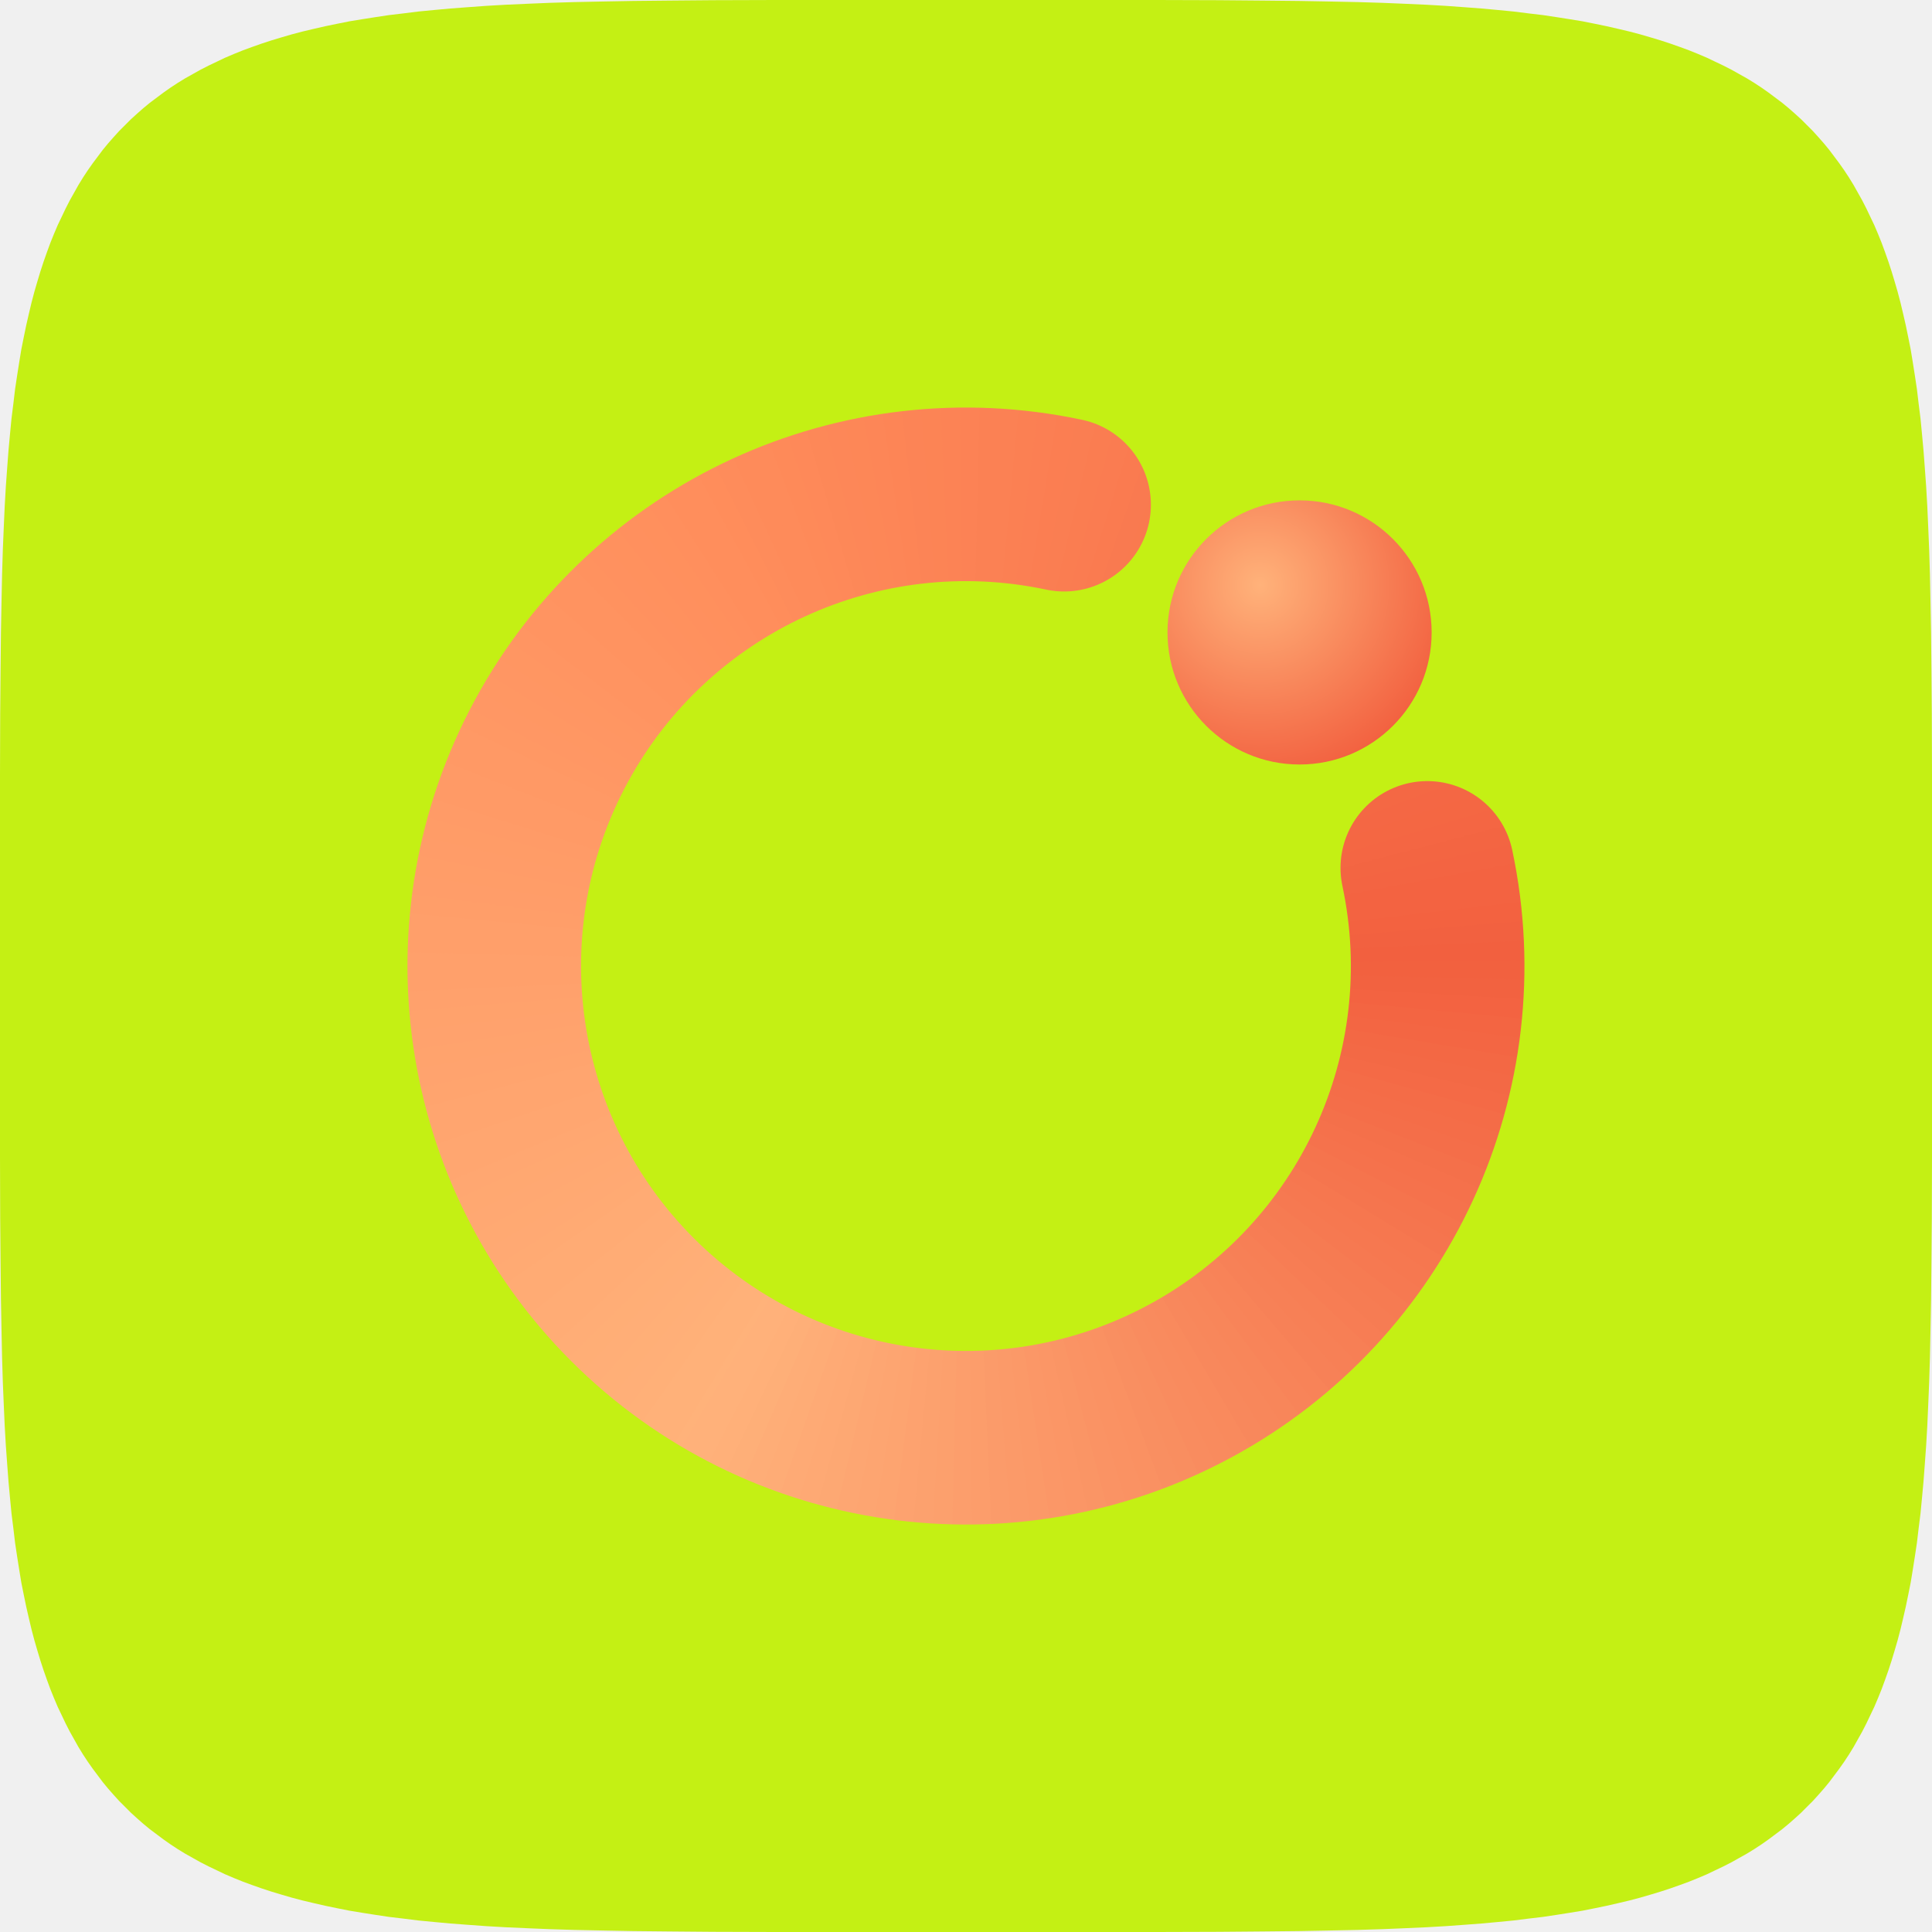
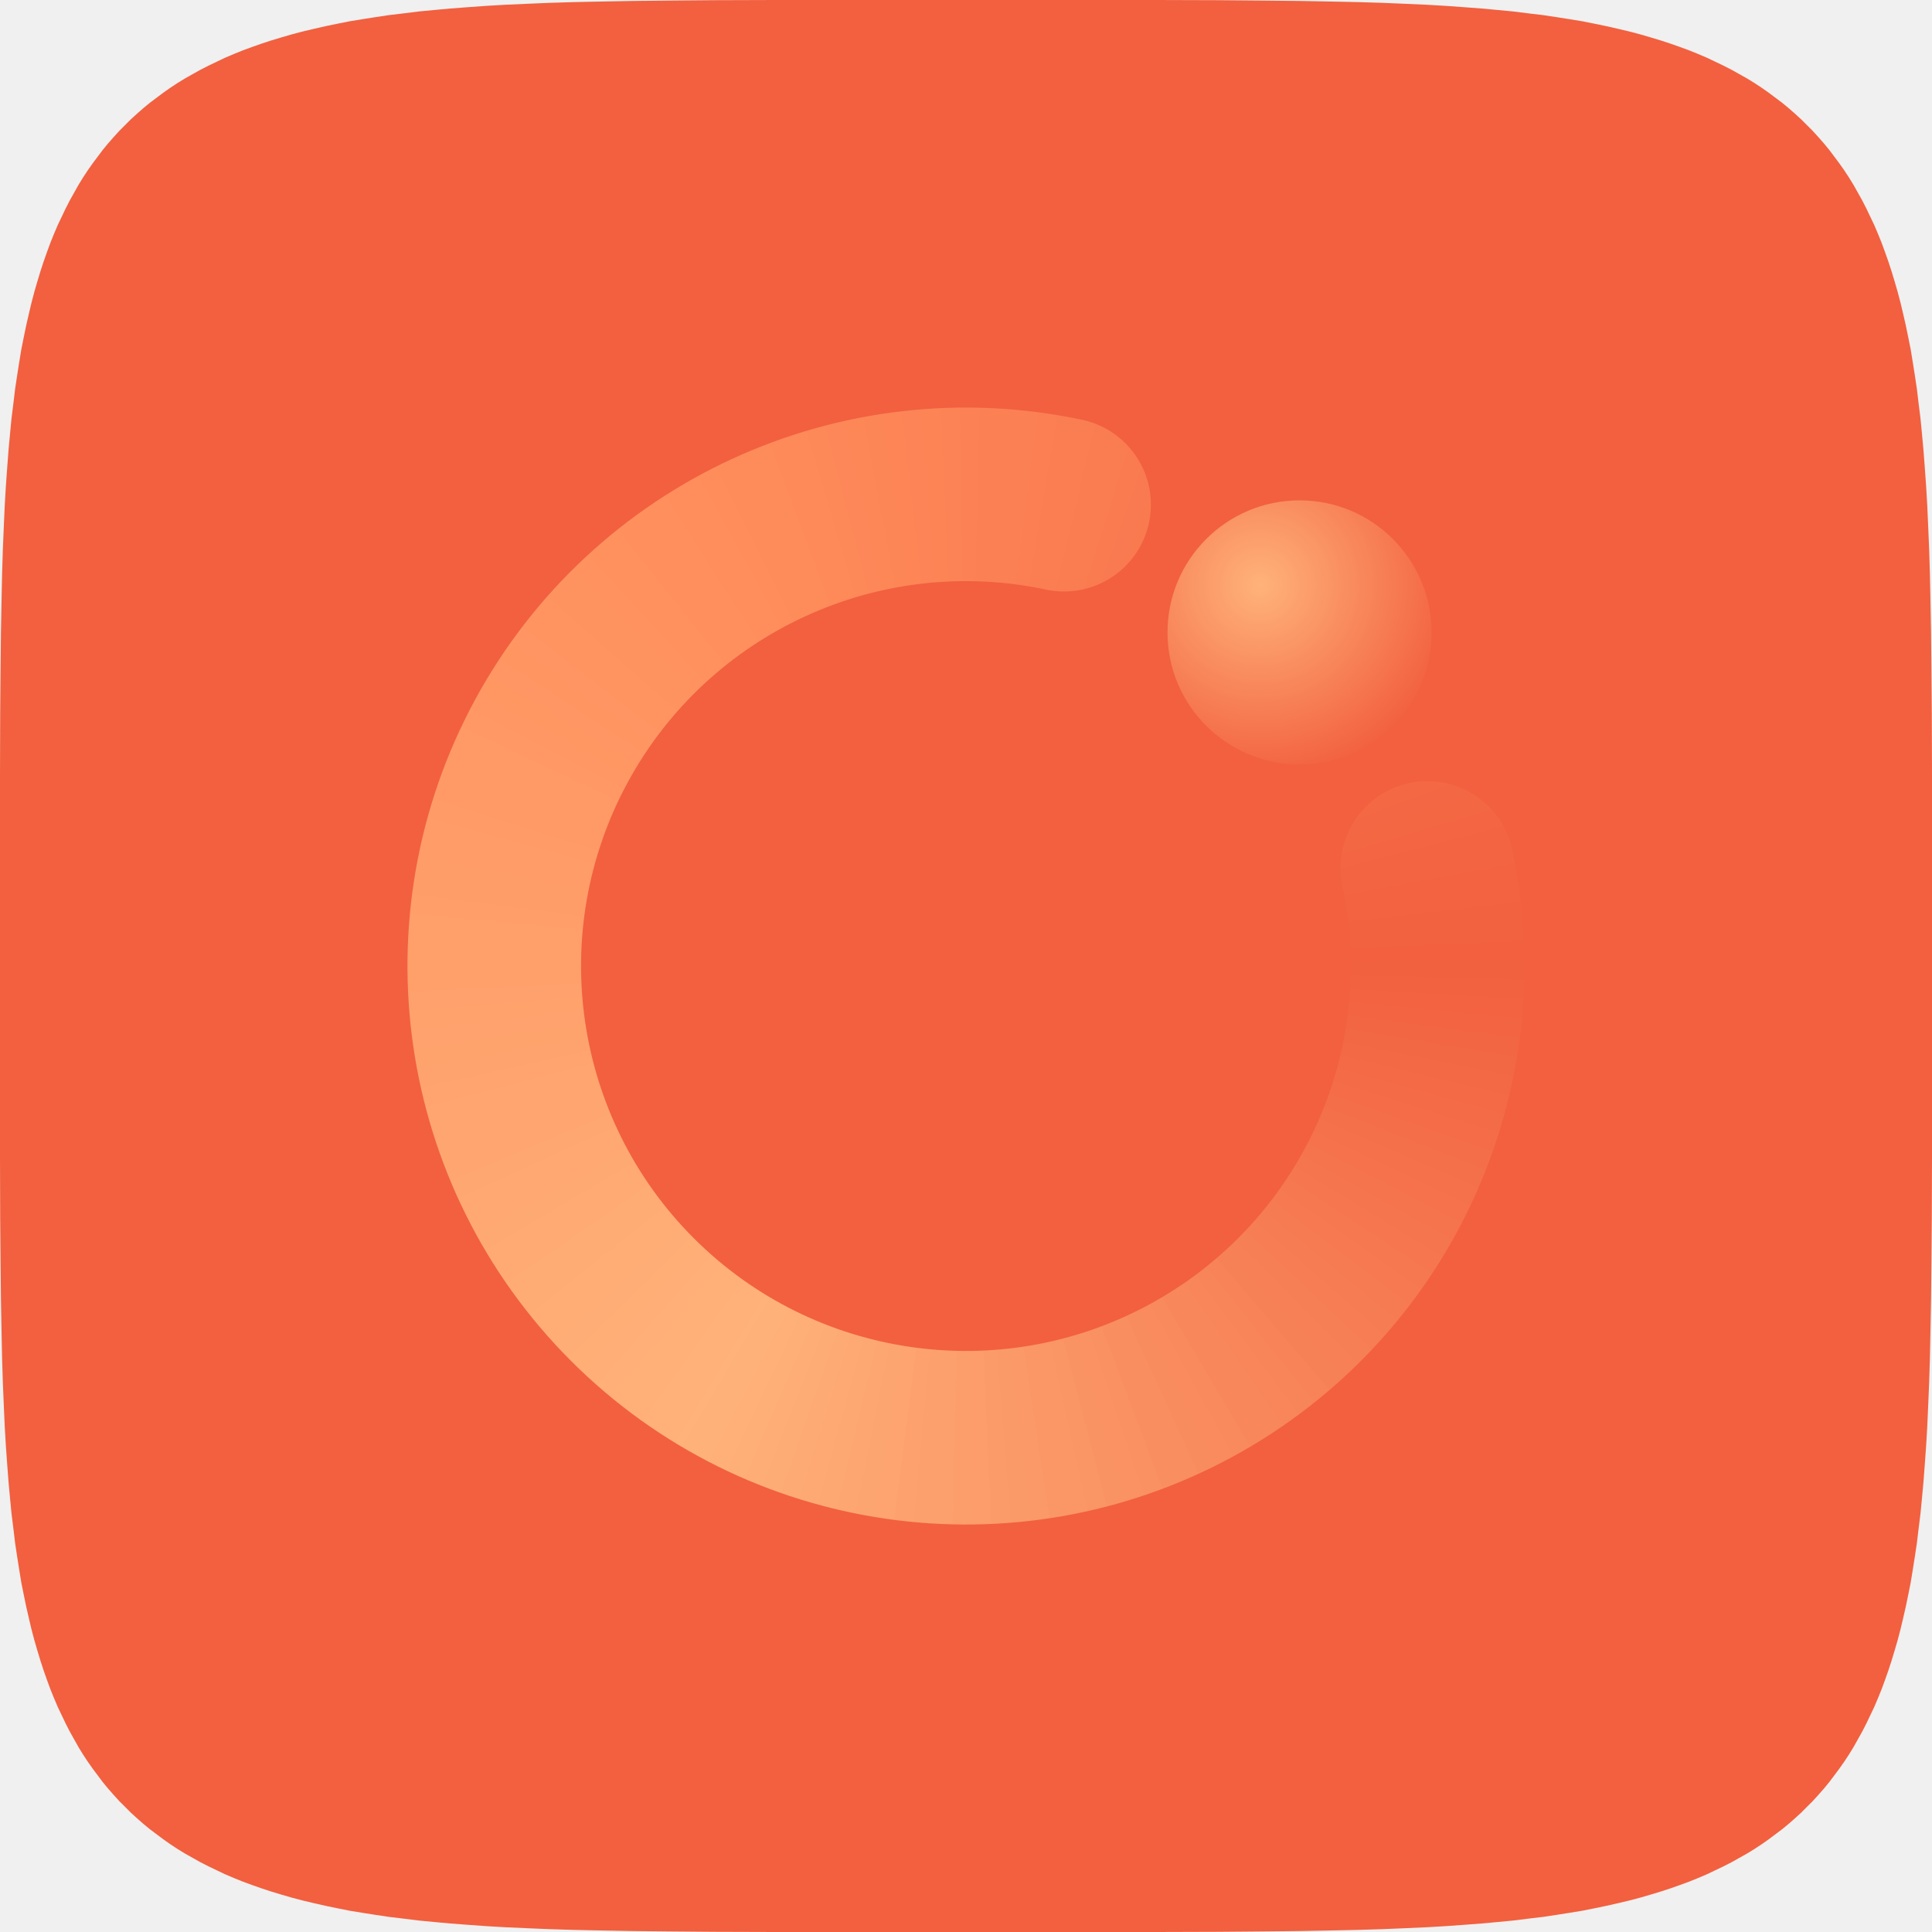
<svg xmlns="http://www.w3.org/2000/svg" width="1024" height="1024" viewBox="0 0 1024 1024">
  <defs>
    <mask id="m-orbit" maskUnits="userSpaceOnUse" x="0" y="0" width="1024" height="1024">
      <path d="M756.5 460.0A250 250 0 1 1 564.0 267.5" fill="none" stroke="#fff" stroke-width="92" stroke-linecap="round" />
    </mask>
    <radialGradient id="g-ball" cx="0.35" cy="0.32" r="0.75">
      <stop offset="0" stop-color="#FFB27A" />
      <stop offset="1" stop-color="#F2603F" />
    </radialGradient>
  </defs>
-   <path d="M1024.0 512.0L1024.0 613.4L1023.9 645.8L1023.7 669.3L1023.5 688.5L1023.2 704.9L1022.9 719.5L1022.5 732.6L1022.0 744.6L1021.5 755.8L1020.9 766.2L1020.2 775.9L1019.5 785.2L1018.7 793.9L1017.9 802.2L1016.9 810.2L1016.0 817.8L1014.9 825.1L1013.8 832.1L1012.7 838.8L1011.4 845.3L1010.1 851.6L1008.7 857.7L1007.3 863.6L1005.8 869.3L1004.2 874.8L1002.6 880.1L1000.9 885.3L999.1 890.4L997.3 895.3L995.4 900.0L993.4 904.7L991.3 909.1L989.2 913.5L987.0 917.8L984.7 921.9L982.4 926.0L980.0 929.9L977.5 933.7L974.9 937.4L972.2 941.0L969.5 944.6L966.7 948.0L963.8 951.3L960.8 954.6L957.7 957.7L954.6 960.8L951.3 963.8L948.0 966.7L944.6 969.5L941.0 972.2L937.4 974.9L933.7 977.5L929.9 980.0L926.0 982.4L921.9 984.7L917.8 987.0L913.5 989.2L909.1 991.3L904.7 993.4L900.0 995.4L895.3 997.3L890.4 999.1L885.3 1000.9L880.1 1002.6L874.8 1004.2L869.3 1005.8L863.6 1007.3L857.7 1008.7L851.6 1010.1L845.3 1011.4L838.8 1012.7L832.1 1013.8L825.1 1014.9L817.8 1016.0L810.2 1016.9L802.2 1017.9L793.9 1018.7L785.2 1019.5L775.9 1020.2L766.2 1020.9L755.8 1021.5L744.6 1022.0L732.6 1022.5L719.5 1022.9L704.9 1023.2L688.5 1023.5L669.3 1023.7L645.8 1023.9L613.4 1024.0L512.0 1024.0L410.6 1024.0L378.2 1023.9L354.7 1023.7L335.5 1023.5L319.1 1023.2L304.5 1022.9L291.4 1022.5L279.4 1022.0L268.2 1021.5L257.8 1020.9L248.1 1020.2L238.8 1019.5L230.1 1018.7L221.8 1017.9L213.8 1016.9L206.2 1016.0L198.9 1014.9L191.9 1013.8L185.2 1012.7L178.7 1011.4L172.4 1010.1L166.3 1008.7L160.4 1007.3L154.7 1005.8L149.2 1004.2L143.9 1002.6L138.7 1000.9L133.6 999.1L128.7 997.3L124.0 995.4L119.3 993.4L114.9 991.3L110.5 989.2L106.2 987.0L102.1 984.7L98.0 982.4L94.1 980.0L90.3 977.5L86.6 974.9L83.0 972.2L79.4 969.5L76.0 966.7L72.7 963.8L69.4 960.8L66.3 957.7L63.2 954.6L60.2 951.3L57.3 948.0L54.5 944.6L51.8 941.0L49.1 937.4L46.5 933.7L44.0 929.9L41.6 926.0L39.3 921.9L37.0 917.8L34.8 913.5L32.7 909.1L30.6 904.7L28.6 900.0L26.7 895.3L24.9 890.4L23.1 885.3L21.4 880.1L19.8 874.8L18.2 869.3L16.7 863.6L15.3 857.7L13.9 851.6L12.6 845.3L11.3 838.8L10.2 832.1L9.1 825.1L8.0 817.8L7.1 810.2L6.1 802.2L5.3 793.9L4.5 785.2L3.8 775.9L3.1 766.2L2.5 755.8L2.0 744.6L1.5 732.6L1.1 719.5L0.8 704.9L0.5 688.5L0.3 669.3L0.1 645.8L0.0 613.4L0.0 512.0L0.0 410.6L0.1 378.2L0.3 354.7L0.5 335.5L0.8 319.1L1.1 304.5L1.5 291.4L2.0 279.4L2.5 268.2L3.1 257.8L3.8 248.1L4.5 238.8L5.3 230.1L6.1 221.8L7.1 213.8L8.0 206.2L9.1 198.9L10.2 191.9L11.3 185.2L12.6 178.7L13.9 172.4L15.3 166.3L16.7 160.4L18.2 154.7L19.8 149.2L21.4 143.9L23.1 138.7L24.9 133.6L26.7 128.7L28.6 124.0L30.6 119.3L32.7 114.9L34.8 110.5L37.0 106.2L39.3 102.1L41.6 98.0L44.0 94.1L46.5 90.3L49.1 86.6L51.8 83.0L54.5 79.4L57.3 76.0L60.2 72.7L63.2 69.4L66.3 66.3L69.4 63.2L72.7 60.2L76.0 57.3L79.4 54.5L83.0 51.8L86.6 49.1L90.3 46.5L94.1 44.0L98.0 41.6L102.1 39.3L106.2 37.0L110.5 34.8L114.9 32.7L119.3 30.6L124.0 28.6L128.7 26.7L133.6 24.9L138.7 23.1L143.9 21.4L149.2 19.8L154.7 18.2L160.4 16.7L166.3 15.3L172.4 13.9L178.7 12.6L185.2 11.3L191.9 10.2L198.9 9.1L206.2 8.0L213.8 7.1L221.8 6.1L230.1 5.3L238.8 4.5L248.1 3.8L257.8 3.1L268.2 2.5L279.4 2.0L291.4 1.5L304.5 1.1L319.1 0.8L335.5 0.5L354.7 0.3L378.2 0.1L410.6 0.0L512.0 0.0L613.4 0.0L645.8 0.1L669.3 0.3L688.5 0.5L704.9 0.8L719.5 1.1L732.6 1.5L744.6 2.0L755.8 2.5L766.2 3.1L775.9 3.8L785.2 4.5L793.9 5.3L802.2 6.1L810.2 7.1L817.8 8.0L825.1 9.1L832.1 10.2L838.8 11.3L845.3 12.6L851.6 13.9L857.7 15.3L863.6 16.7L869.3 18.2L874.8 19.8L880.1 21.4L885.3 23.1L890.4 24.9L895.3 26.7L900.0 28.6L904.7 30.6L909.1 32.7L913.5 34.8L917.8 37.0L921.9 39.3L926.0 41.6L929.9 44.0L933.7 46.5L937.4 49.1L941.0 51.8L944.6 54.5L948.0 57.3L951.3 60.2L954.6 63.2L957.7 66.3L960.8 69.4L963.8 72.7L966.7 76.0L969.5 79.4L972.2 83.0L974.9 86.6L977.5 90.3L980.0 94.1L982.4 98.0L984.7 102.1L987.0 106.2L989.2 110.5L991.3 114.9L993.4 119.3L995.4 124.0L997.3 128.7L999.1 133.6L1000.9 138.7L1002.6 143.9L1004.2 149.2L1005.8 154.7L1007.3 160.4L1008.7 166.3L1010.1 172.4L1011.4 178.7L1012.7 185.2L1013.8 191.9L1014.9 198.9L1016.0 206.2L1016.9 213.8L1017.9 221.8L1018.7 230.1L1019.5 238.8L1020.2 248.1L1020.9 257.8L1021.5 268.2L1022.0 279.4L1022.5 291.4L1022.9 304.5L1023.2 319.1L1023.5 335.5L1023.7 354.7L1023.9 378.2L1024.0 410.6Z" fill="#C4F014" />
+   <path d="M1024.0 512.0L1024.0 613.4L1023.9 645.8L1023.7 669.3L1023.5 688.5L1023.2 704.9L1022.9 719.5L1022.5 732.6L1022.0 744.6L1021.5 755.8L1020.9 766.2L1020.2 775.9L1019.5 785.2L1018.7 793.9L1017.9 802.2L1016.9 810.2L1016.0 817.8L1014.9 825.1L1013.8 832.1L1012.7 838.8L1011.4 845.3L1010.1 851.6L1008.7 857.7L1007.3 863.6L1005.8 869.3L1004.2 874.8L1002.6 880.1L1000.9 885.3L999.1 890.4L997.3 895.3L995.4 900.0L993.4 904.7L991.3 909.1L989.2 913.5L987.0 917.8L984.7 921.9L982.4 926.0L980.0 929.9L977.5 933.7L974.9 937.4L972.2 941.0L969.5 944.6L966.7 948.0L963.8 951.3L960.8 954.6L957.7 957.7L954.6 960.8L951.3 963.8L948.0 966.7L944.6 969.5L941.0 972.2L937.4 974.9L933.7 977.5L929.9 980.0L926.0 982.4L921.9 984.7L917.8 987.0L913.5 989.2L909.1 991.3L904.7 993.4L900.0 995.4L895.3 997.3L890.4 999.1L885.3 1000.9L880.1 1002.6L874.8 1004.2L869.3 1005.8L863.6 1007.3L857.7 1008.7L851.6 1010.1L845.3 1011.4L838.8 1012.7L832.1 1013.8L825.1 1014.9L817.8 1016.0L810.2 1016.9L802.2 1017.9L793.9 1018.7L785.2 1019.5L775.9 1020.2L766.2 1020.9L755.8 1021.5L744.6 1022.0L732.6 1022.5L719.5 1022.9L704.9 1023.2L688.5 1023.5L669.3 1023.7L645.8 1023.9L613.4 1024.0L512.0 1024.0L410.6 1024.0L378.2 1023.9L354.7 1023.7L335.5 1023.5L319.1 1023.2L304.5 1022.9L291.4 1022.5L279.4 1022.0L268.2 1021.5L257.8 1020.9L248.1 1020.2L238.8 1019.5L230.1 1018.7L221.8 1017.9L213.8 1016.9L206.2 1016.0L198.9 1014.9L191.9 1013.8L185.2 1012.7L178.7 1011.4L172.4 1010.1L166.3 1008.7L160.4 1007.3L154.7 1005.8L149.2 1004.2L143.9 1002.6L138.7 1000.9L133.6 999.1L128.7 997.3L124.0 995.4L119.3 993.4L114.9 991.3L110.5 989.2L106.2 987.0L102.1 984.7L98.0 982.4L94.1 980.0L90.3 977.5L86.6 974.9L83.0 972.2L79.4 969.5L76.0 966.7L72.7 963.8L69.4 960.8L66.3 957.7L63.2 954.6L60.2 951.3L57.3 948.0L54.5 944.6L51.8 941.0L49.1 937.4L46.5 933.7L44.0 929.9L41.6 926.0L39.3 921.9L37.0 917.8L34.8 913.5L32.7 909.1L30.6 904.7L28.6 900.0L26.7 895.3L24.9 890.4L23.1 885.3L21.4 880.1L19.8 874.8L18.2 869.3L16.7 863.6L15.3 857.7L13.9 851.6L12.6 845.3L11.3 838.8L10.2 832.1L9.1 825.1L8.0 817.8L7.1 810.2L6.1 802.2L5.3 793.9L4.5 785.2L3.8 775.9L3.1 766.2L2.5 755.8L2.0 744.6L1.5 732.6L1.1 719.5L0.8 704.9L0.5 688.5L0.3 669.3L0.1 645.8L0.0 613.4L0.0 512.0L0.0 410.6L0.1 378.2L0.3 354.7L0.5 335.5L0.8 319.1L1.1 304.5L1.5 291.4L2.0 279.4L2.5 268.2L3.1 257.8L3.8 248.1L4.5 238.8L5.3 230.1L6.1 221.8L7.1 213.8L8.0 206.2L9.1 198.9L10.2 191.9L11.3 185.2L12.6 178.7L13.9 172.4L15.3 166.3L16.7 160.4L18.2 154.7L19.8 149.2L21.4 143.9L23.1 138.7L24.9 133.6L26.7 128.7L28.6 124.0L30.6 119.3L32.7 114.9L34.8 110.5L37.0 106.2L39.3 102.1L41.6 98.0L44.0 94.1L46.5 90.3L49.1 86.6L51.8 83.0L54.5 79.4L57.3 76.0L60.2 72.7L63.2 69.4L66.3 66.3L69.4 63.2L72.7 60.2L76.0 57.3L79.4 54.5L83.0 51.8L86.6 49.1L90.3 46.5L94.1 44.0L98.0 41.6L102.1 39.3L106.2 37.0L110.5 34.8L114.9 32.7L119.3 30.6L124.0 28.6L128.7 26.7L133.6 24.9L138.7 23.1L143.9 21.4L149.2 19.8L154.7 18.2L160.4 16.7L166.3 15.3L172.4 13.9L178.7 12.6L185.2 11.3L191.9 10.2L198.9 9.1L206.2 8.0L213.8 7.1L221.8 6.1L230.1 5.3L238.8 4.5L248.1 3.8L257.8 3.1L268.2 2.5L279.4 2.0L291.4 1.5L304.5 1.1L319.1 0.8L335.5 0.5L354.7 0.3L378.2 0.1L410.6 0.0L512.0 0.0L613.4 0.0L645.8 0.1L669.3 0.3L688.5 0.5L704.9 0.8L719.5 1.1L732.6 1.5L744.6 2.0L755.8 2.5L766.2 3.1L775.9 3.8L785.2 4.5L793.9 5.3L802.2 6.1L810.2 7.1L817.8 8.0L825.1 9.1L832.1 10.2L838.8 11.3L845.3 12.6L851.6 13.9L857.7 15.3L863.6 16.7L869.3 18.2L874.8 19.8L880.1 21.4L885.3 23.1L890.4 24.9L895.3 26.7L900.0 28.6L904.7 30.6L909.1 32.7L913.5 34.8L917.8 37.0L921.9 39.3L926.0 41.6L929.9 44.0L933.7 46.5L937.4 49.1L941.0 51.8L944.6 54.5L948.0 57.3L951.3 60.2L954.6 63.2L957.7 66.3L960.8 69.4L963.8 72.7L966.7 76.0L969.5 79.4L972.2 83.0L974.9 86.6L977.5 90.3L980.0 94.1L982.4 98.0L984.7 102.1L987.0 106.2L989.2 110.5L991.3 114.9L993.4 119.3L995.4 124.0L997.3 128.7L999.1 133.6L1000.9 138.7L1002.6 143.9L1004.2 149.2L1005.8 154.7L1007.3 160.4L1008.7 166.3L1010.1 172.4L1011.4 178.7L1012.7 185.2L1013.8 191.9L1014.9 198.9L1016.0 206.2L1016.9 213.8L1017.9 221.8L1018.7 230.1L1019.5 238.8L1020.2 248.1L1020.9 257.8L1021.5 268.2L1022.0 279.4L1022.5 291.4L1022.9 304.5L1023.2 319.1L1023.5 335.5L1023.7 354.7L1023.9 378.2L1024.0 410.6Z" fill="#F2603F" />
  <g mask="url(#m-orbit)">
    <rect x="-1024" y="-1024" width="3072" height="3072" fill="#f9774e" />
    <path d="M512 512L-242.0 1850.2L-315.6 1806.0Z" fill="#ffb27a" />
    <path d="M512 512L-288.3 1823.1L-360.2 1776.3Z" fill="#ffb179" />
    <path d="M512 512L-333.5 1794.3L-403.8 1745.1Z" fill="#ffb179" />
    <path d="M512 512L-377.8 1764.0L-446.3 1712.4Z" fill="#ffb078" />
    <path d="M512 512L-420.9 1732.2L-487.6 1678.2Z" fill="#ffaf78" />
    <path d="M512 512L-462.9 1698.9L-527.7 1642.6Z" fill="#ffaf77" />
    <path d="M512 512L-503.8 1664.2L-566.5 1605.7Z" fill="#ffae77" />
    <path d="M512 512L-543.4 1628.0L-604.0 1567.4Z" fill="#ffae76" />
    <path d="M512 512L-581.7 1590.5L-640.2 1527.8Z" fill="#ffad76" />
    <path d="M512 512L-618.6 1551.7L-674.9 1486.9Z" fill="#ffac75" />
    <path d="M512 512L-654.2 1511.6L-708.2 1444.9Z" fill="#ffac75" />
    <path d="M512 512L-688.4 1470.3L-740.0 1401.8Z" fill="#ffab74" />
    <path d="M512 512L-721.1 1427.8L-770.3 1357.5Z" fill="#ffab74" />
    <path d="M512 512L-752.3 1384.2L-799.1 1312.3Z" fill="#ffaa73" />
    <path d="M512 512L-782.0 1339.6L-826.2 1266.0Z" fill="#ffa973" />
    <path d="M512 512L-810.1 1293.9L-851.7 1218.9Z" fill="#ffa972" />
    <path d="M512 512L-836.6 1247.3L-875.5 1170.8Z" fill="#ffa872" />
    <path d="M512 512L-861.4 1199.8L-897.7 1122.0Z" fill="#ffa871" />
    <path d="M512 512L-884.6 1151.4L-918.1 1072.5Z" fill="#ffa771" />
    <path d="M512 512L-906.1 1102.3L-936.8 1022.2Z" fill="#ffa670" />
    <path d="M512 512L-925.8 1052.4L-953.7 971.3Z" fill="#ffa670" />
    <path d="M512 512L-943.8 1001.9L-968.9 919.9Z" fill="#ffa56f" />
    <path d="M512 512L-960.0 950.8L-982.2 868.0Z" fill="#ffa56f" />
    <path d="M512 512L-974.4 899.2L-993.7 815.6Z" fill="#ffa46e" />
    <path d="M512 512L-987.0 847.1L-1003.4 762.9Z" fill="#ffa36e" />
    <path d="M512 512L-997.8 794.5L-1011.2 709.8Z" fill="#ffa36d" />
    <path d="M512 512L-1006.7 741.7L-1017.2 656.6Z" fill="#ffa26d" />
    <path d="M512 512L-1013.8 688.5L-1021.3 603.1Z" fill="#ffa26c" />
    <path d="M512 512L-1019.1 635.2L-1023.5 549.5Z" fill="#ffa16c" />
    <path d="M512 512L-1022.4 581.7L-1023.9 495.9Z" fill="#ffa06b" />
    <path d="M512 512L-1023.9 528.1L-1022.4 442.3Z" fill="#ffa06b" />
    <path d="M512 512L-1023.5 474.5L-1019.1 388.8Z" fill="#ff9f6a" />
    <path d="M512 512L-1021.3 420.9L-1013.8 335.5Z" fill="#ff9f6a" />
    <path d="M512 512L-1017.2 367.4L-1006.7 282.3Z" fill="#ff9e69" />
    <path d="M512 512L-1011.2 314.2L-997.8 229.5Z" fill="#ff9d69" />
    <path d="M512 512L-1003.4 261.1L-987.0 176.9Z" fill="#ff9d68" />
    <path d="M512 512L-993.7 208.4L-974.4 124.8Z" fill="#ff9c68" />
    <path d="M512 512L-982.2 156.0L-960.0 73.2Z" fill="#ff9c67" />
    <path d="M512 512L-968.9 104.1L-943.8 22.1Z" fill="#ff9b67" />
    <path d="M512 512L-953.7 52.7L-925.8 -28.4Z" fill="#ff9a66" />
    <path d="M512 512L-936.8 1.8L-906.1 -78.3Z" fill="#ff9a66" />
    <path d="M512 512L-918.1 -48.5L-884.6 -127.4Z" fill="#ff9965" />
    <path d="M512 512L-897.7 -98.0L-861.4 -175.8Z" fill="#ff9965" />
    <path d="M512 512L-875.5 -146.8L-836.6 -223.3Z" fill="#ff9864" />
    <path d="M512 512L-851.7 -194.9L-810.1 -269.9Z" fill="#ff9764" />
    <path d="M512 512L-826.2 -242.0L-782.0 -315.6Z" fill="#ff9763" />
    <path d="M512 512L-799.1 -288.3L-752.3 -360.2Z" fill="#ff9663" />
    <path d="M512 512L-770.3 -333.5L-721.1 -403.8Z" fill="#ff9662" />
    <path d="M512 512L-740.0 -377.8L-688.4 -446.3Z" fill="#ff9562" />
    <path d="M512 512L-708.2 -420.9L-654.2 -487.6Z" fill="#ff9461" />
    <path d="M512 512L-674.9 -462.9L-618.6 -527.7Z" fill="#ff9461" />
    <path d="M512 512L-640.2 -503.8L-581.7 -566.5Z" fill="#ff9360" />
    <path d="M512 512L-604.0 -543.4L-543.4 -604.0Z" fill="#ff9360" />
    <path d="M512 512L-566.5 -581.7L-503.8 -640.2Z" fill="#ff925f" />
    <path d="M512 512L-527.7 -618.6L-462.9 -674.9Z" fill="#ff915f" />
    <path d="M512 512L-487.6 -654.2L-420.9 -708.2Z" fill="#ff915e" />
    <path d="M512 512L-446.3 -688.4L-377.8 -740.0Z" fill="#ff905e" />
    <path d="M512 512L-403.8 -721.1L-333.5 -770.3Z" fill="#ff905d" />
    <path d="M512 512L-360.2 -752.3L-288.3 -799.1Z" fill="#ff8f5d" />
    <path d="M512 512L-315.6 -782.0L-242.0 -826.2Z" fill="#ff8e5c" />
    <path d="M512 512L-269.9 -810.1L-194.9 -851.7Z" fill="#ff8e5c" />
    <path d="M512 512L-223.3 -836.6L-146.8 -875.5Z" fill="#ff8d5b" />
    <path d="M512 512L-175.8 -861.4L-98.0 -897.7Z" fill="#fe8c5b" />
    <path d="M512 512L-127.4 -884.6L-48.5 -918.1Z" fill="#fe8b5a" />
    <path d="M512 512L-78.3 -906.1L1.8 -936.8Z" fill="#fe8b5a" />
    <path d="M512 512L-28.4 -925.8L52.7 -953.7Z" fill="#fe8a59" />
    <path d="M512 512L22.1 -943.8L104.1 -968.9Z" fill="#fe8959" />
    <path d="M512 512L73.2 -960.0L156.0 -982.2Z" fill="#fd8858" />
    <path d="M512 512L124.8 -974.4L208.4 -993.7Z" fill="#fd8758" />
    <path d="M512 512L176.9 -987.0L261.1 -1003.4Z" fill="#fd8757" />
    <path d="M512 512L229.5 -997.8L314.2 -1011.2Z" fill="#fd8657" />
    <path d="M512 512L282.3 -1006.7L367.4 -1017.2Z" fill="#fd8556" />
    <path d="M512 512L335.5 -1013.8L420.9 -1021.3Z" fill="#fc8456" />
    <path d="M512 512L388.8 -1019.1L474.5 -1023.5Z" fill="#fc8455" />
    <path d="M512 512L442.3 -1022.4L528.1 -1023.9Z" fill="#fc8355" />
    <path d="M512 512L495.9 -1023.9L581.7 -1022.4Z" fill="#fc8255" />
    <path d="M512 512L549.5 -1023.5L635.2 -1019.1Z" fill="#fb8154" />
    <path d="M512 512L603.1 -1021.3L688.5 -1013.8Z" fill="#fb8154" />
    <path d="M512 512L656.6 -1017.2L741.7 -1006.7Z" fill="#fb8053" />
    <path d="M512 512L709.8 -1011.2L794.5 -997.8Z" fill="#fb7f53" />
    <path d="M512 512L762.9 -1003.4L847.1 -987.0Z" fill="#fb7e52" />
    <path d="M512 512L815.6 -993.7L899.2 -974.4Z" fill="#fa7e52" />
    <path d="M512 512L868.0 -982.2L950.8 -960.0Z" fill="#fa7d51" />
    <path d="M512 512L919.9 -968.9L1001.9 -943.8Z" fill="#fa7c51" />
    <path d="M512 512L971.3 -953.7L1052.4 -925.8Z" fill="#fa7b50" />
    <path d="M512 512L1022.2 -936.8L1102.3 -906.1Z" fill="#f97a50" />
    <path d="M512 512L1072.5 -918.1L1151.4 -884.6Z" fill="#f97a4f" />
    <path d="M512 512L1122.0 -897.7L1199.8 -861.4Z" fill="#f9794f" />
    <path d="M512 512L1170.8 -875.5L1247.3 -836.6Z" fill="#f9784e" />
    <path d="M512 512L1218.9 -851.7L1293.9 -810.1Z" fill="#f9774e" />
    <path d="M512 512L1266.0 -826.2L1339.6 -782.0Z" fill="#f8774d" />
    <path d="M512 512L1312.3 -799.1L1384.2 -752.3Z" fill="#f8764d" />
    <path d="M512 512L1357.5 -770.3L1427.8 -721.1Z" fill="#f8754c" />
    <path d="M512 512L1401.8 -740.0L1470.3 -688.4Z" fill="#f8744c" />
    <path d="M512 512L1444.9 -708.2L1511.6 -654.2Z" fill="#f8744b" />
    <path d="M512 512L1486.9 -674.9L1551.7 -618.6Z" fill="#f7734b" />
    <path d="M512 512L1527.8 -640.2L1590.5 -581.7Z" fill="#f7724a" />
    <path d="M512 512L1567.4 -604.0L1628.0 -543.4Z" fill="#f7714a" />
    <path d="M512 512L1605.7 -566.5L1664.2 -503.8Z" fill="#f77049" />
    <path d="M512 512L1642.6 -527.7L1698.9 -462.9Z" fill="#f67049" />
    <path d="M512 512L1678.2 -487.6L1732.2 -420.9Z" fill="#f66f48" />
    <path d="M512 512L1712.4 -446.3L1764.0 -377.8Z" fill="#f66e48" />
    <path d="M512 512L1745.1 -403.8L1794.3 -333.5Z" fill="#f66d47" />
    <path d="M512 512L1776.3 -360.2L1823.1 -288.3Z" fill="#f66d47" />
    <path d="M512 512L1806.0 -315.6L1850.2 -242.0Z" fill="#f56c46" />
    <path d="M512 512L1834.1 -269.9L1875.7 -194.9Z" fill="#f56b46" />
    <path d="M512 512L1860.6 -223.3L1899.5 -146.8Z" fill="#f56a46" />
    <path d="M512 512L1885.4 -175.8L1921.7 -98.0Z" fill="#f56a45" />
    <path d="M512 512L1908.6 -127.4L1942.1 -48.5Z" fill="#f46945" />
    <path d="M512 512L1930.1 -78.3L1960.8 1.8Z" fill="#f46844" />
    <path d="M512 512L1949.8 -28.4L1977.7 52.7Z" fill="#f46744" />
    <path d="M512 512L1967.8 22.1L1992.9 104.1Z" fill="#f46743" />
    <path d="M512 512L1984.0 73.2L2006.2 156.0Z" fill="#f46643" />
    <path d="M512 512L1998.4 124.8L2017.7 208.4Z" fill="#f36542" />
    <path d="M512 512L2011.0 176.9L2027.4 261.1Z" fill="#f36442" />
    <path d="M512 512L2021.8 229.5L2035.2 314.2Z" fill="#f36341" />
    <path d="M512 512L2030.7 282.3L2041.2 367.4Z" fill="#f36341" />
    <path d="M512 512L2037.8 335.5L2045.3 420.9Z" fill="#f36240" />
    <path d="M512 512L2043.1 388.8L2047.5 474.5Z" fill="#f26140" />
    <path d="M512 512L2046.4 442.3L2047.9 528.1Z" fill="#f2603f" />
    <path d="M512 512L2047.9 495.9L2046.4 581.7Z" fill="#f2613f" />
    <path d="M512 512L2047.5 549.5L2043.1 635.2Z" fill="#f26240" />
    <path d="M512 512L2045.3 603.1L2037.8 688.5Z" fill="#f36341" />
    <path d="M512 512L2041.2 656.6L2030.7 741.7Z" fill="#f36542" />
    <path d="M512 512L2035.2 709.8L2021.8 794.5Z" fill="#f36643" />
    <path d="M512 512L2027.4 762.9L2011.0 847.1Z" fill="#f36844" />
    <path d="M512 512L2017.7 815.6L1998.4 899.2Z" fill="#f36945" />
    <path d="M512 512L2006.2 868.0L1984.0 950.8Z" fill="#f46a46" />
    <path d="M512 512L1992.9 919.9L1967.8 1001.9Z" fill="#f46c47" />
    <path d="M512 512L1977.7 971.3L1949.8 1052.4Z" fill="#f46d48" />
    <path d="M512 512L1960.8 1022.2L1930.1 1102.3Z" fill="#f46e49" />
    <path d="M512 512L1942.1 1072.5L1908.6 1151.4Z" fill="#f4704a" />
    <path d="M512 512L1921.7 1122.0L1885.4 1199.8Z" fill="#f5714b" />
    <path d="M512 512L1899.5 1170.8L1860.6 1247.3Z" fill="#f5724c" />
    <path d="M512 512L1875.7 1218.9L1834.1 1293.9Z" fill="#f5744d" />
    <path d="M512 512L1850.2 1266.0L1806.0 1339.6Z" fill="#f5754e" />
    <path d="M512 512L1823.1 1312.3L1776.3 1384.2Z" fill="#f6774f" />
    <path d="M512 512L1794.3 1357.5L1745.1 1427.8Z" fill="#f67850" />
    <path d="M512 512L1764.0 1401.8L1712.4 1470.3Z" fill="#f67951" />
    <path d="M512 512L1732.2 1444.9L1678.2 1511.6Z" fill="#f67b52" />
    <path d="M512 512L1698.9 1486.9L1642.6 1551.7Z" fill="#f67c53" />
    <path d="M512 512L1664.2 1527.8L1605.7 1590.5Z" fill="#f77d54" />
    <path d="M512 512L1628.0 1567.4L1567.4 1628.0Z" fill="#f77f55" />
    <path d="M512 512L1590.5 1605.7L1527.8 1664.2Z" fill="#f78056" />
    <path d="M512 512L1551.7 1642.6L1486.9 1698.9Z" fill="#f78157" />
    <path d="M512 512L1511.6 1678.2L1444.9 1732.2Z" fill="#f88358" />
    <path d="M512 512L1470.3 1712.4L1401.8 1764.0Z" fill="#f88459" />
    <path d="M512 512L1427.8 1745.1L1357.5 1794.3Z" fill="#f8865a" />
    <path d="M512 512L1384.2 1776.3L1312.3 1823.1Z" fill="#f8875b" />
    <path d="M512 512L1339.6 1806.0L1266.0 1850.2Z" fill="#f8885c" />
    <path d="M512 512L1293.9 1834.1L1218.9 1875.7Z" fill="#f98a5d" />
    <path d="M512 512L1247.3 1860.6L1170.8 1899.5Z" fill="#f98b5e" />
    <path d="M512 512L1199.8 1885.4L1122.0 1921.7Z" fill="#f98c5f" />
    <path d="M512 512L1151.4 1908.6L1072.5 1942.1Z" fill="#f98e60" />
    <path d="M512 512L1102.3 1930.1L1022.2 1960.8Z" fill="#f98f61" />
    <path d="M512 512L1052.4 1949.8L971.3 1977.7Z" fill="#fa9162" />
    <path d="M512 512L1001.9 1967.8L919.9 1992.9Z" fill="#fa9263" />
    <path d="M512 512L950.8 1984.0L868.0 2006.2Z" fill="#fa9364" />
    <path d="M512 512L899.2 1998.4L815.6 2017.7Z" fill="#fa9565" />
    <path d="M512 512L847.1 2011.0L762.9 2027.4Z" fill="#fb9666" />
    <path d="M512 512L794.5 2021.8L709.8 2035.2Z" fill="#fb9767" />
    <path d="M512 512L741.7 2030.7L656.6 2041.2Z" fill="#fb9968" />
    <path d="M512 512L688.5 2037.8L603.1 2045.3Z" fill="#fb9a69" />
    <path d="M512 512L635.2 2043.1L549.5 2047.5Z" fill="#fb9b6a" />
    <path d="M512 512L581.7 2046.4L495.9 2047.9Z" fill="#fc9d6b" />
    <path d="M512 512L528.1 2047.9L442.3 2046.4Z" fill="#fc9e6c" />
    <path d="M512 512L474.5 2047.5L388.8 2043.1Z" fill="#fca06d" />
    <path d="M512 512L420.9 2045.3L335.5 2037.8Z" fill="#fca16e" />
    <path d="M512 512L367.4 2041.2L282.3 2030.7Z" fill="#fda26f" />
    <path d="M512 512L314.2 2035.2L229.5 2021.8Z" fill="#fda470" />
    <path d="M512 512L261.1 2027.4L176.9 2011.0Z" fill="#fda571" />
    <path d="M512 512L208.4 2017.7L124.8 1998.4Z" fill="#fda672" />
    <path d="M512 512L156.0 2006.2L73.2 1984.0Z" fill="#fda873" />
    <path d="M512 512L104.1 1992.9L22.1 1967.8Z" fill="#fea974" />
    <path d="M512 512L52.7 1977.7L-28.4 1949.8Z" fill="#feaa75" />
    <path d="M512 512L1.8 1960.8L-78.3 1930.1Z" fill="#feac76" />
    <path d="M512 512L-48.5 1942.1L-127.4 1908.6Z" fill="#fead77" />
    <path d="M512 512L-98.0 1921.7L-175.8 1885.4Z" fill="#feaf78" />
    <path d="M512 512L-146.8 1899.5L-223.3 1860.6Z" fill="#ffb079" />
    <path d="M512 512L-194.9 1875.7L-269.9 1834.1Z" fill="#ffb17a" />
  </g>
  <circle cx="688.8" cy="335.2" r="70" fill="url(#g-ball)" />
</svg>
